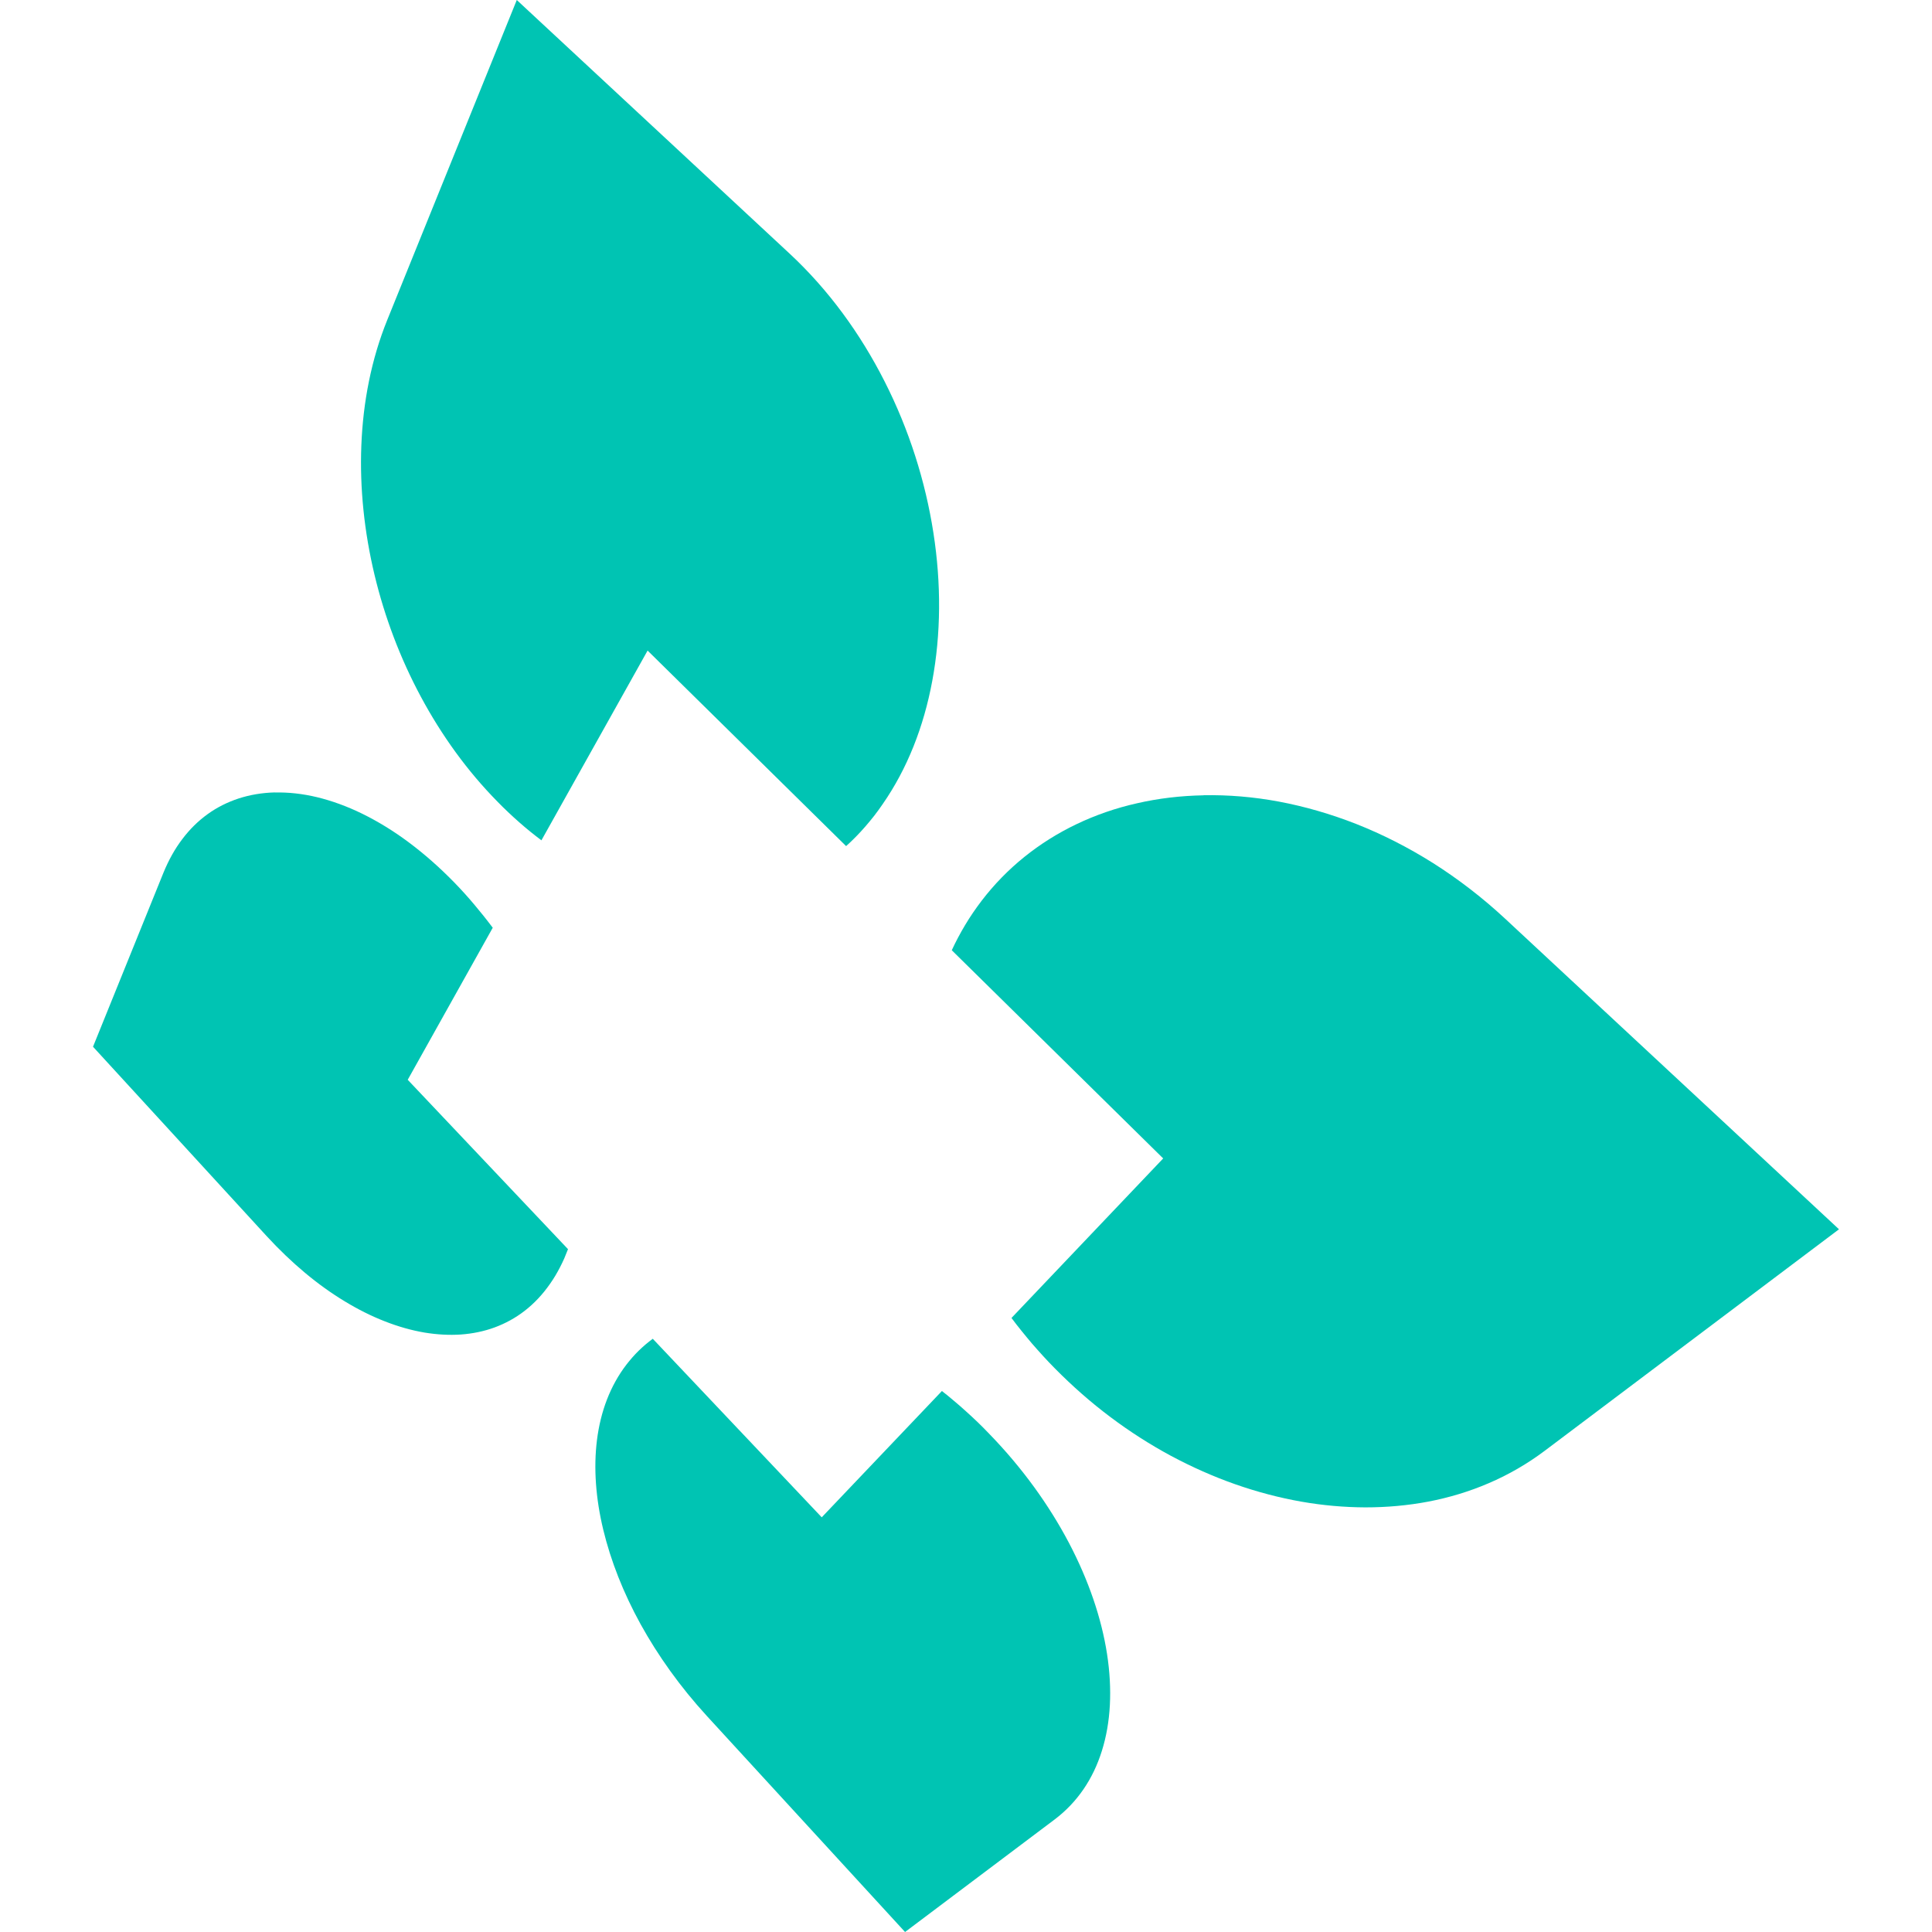
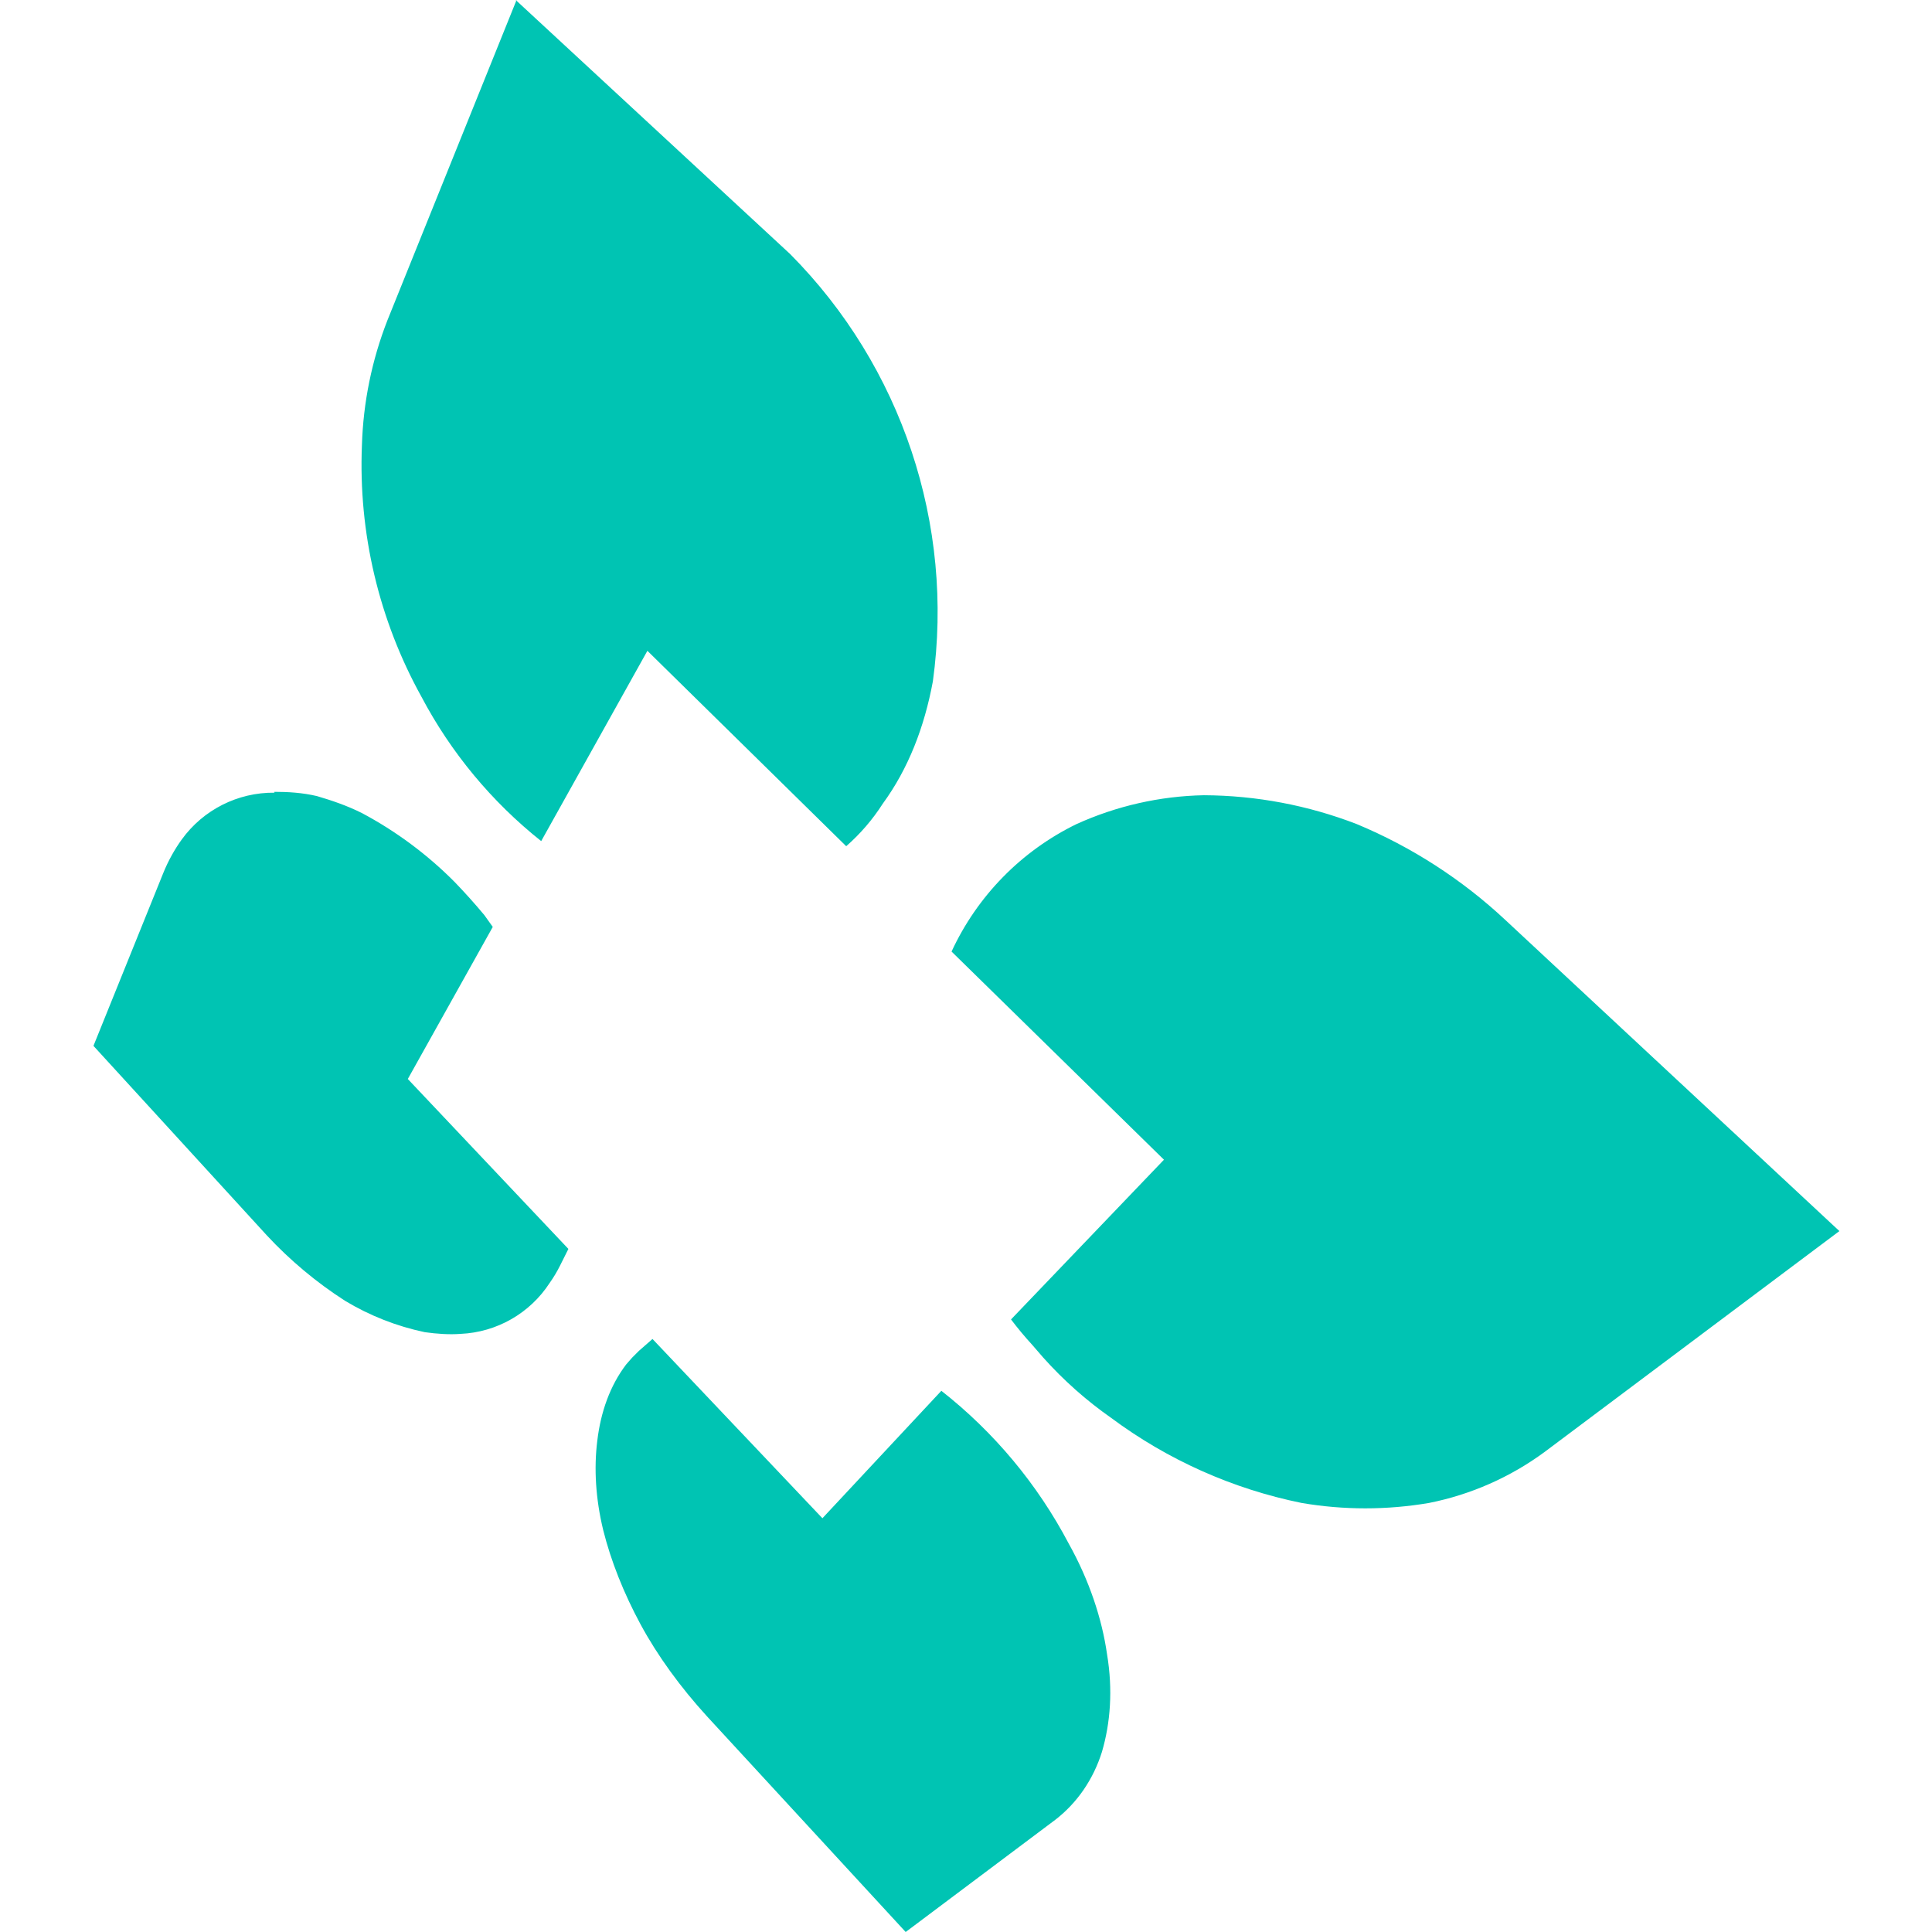
- <svg xmlns="http://www.w3.org/2000/svg" viewBox="0 0 227.45 227.45">
-   <path d="M76.85,157.61c-.29.21-.57.44-.85.67-.27.23-.54.48-.8.73s-.51.52-.75.79c-.24.27-.47.56-.7.85-1.92,2.5-3.05,5.54-3.47,8.88-.41,3.28-.15,6.87.74,10.56.88,3.65,2.36,7.43,4.4,11.13,2.04,3.69,4.64,7.35,7.79,10.79l23.34,25.44,17.6-13.24c2.68-2.02,4.54-4.78,5.57-8.08,1.06-3.36,1.25-7.25.61-11.41-.65-4.21-2.17-8.68-4.5-13.11-2.35-4.45-5.49-8.82-9.38-12.82-.44-.47-.9-.92-1.35-1.36-.46-.44-.92-.87-1.39-1.29-.46-.42-.93-.83-1.4-1.22-.47-.4-.94-.79-1.42-1.16l-14.15,14.87-19.9-21.03" fill="#00c4b3" stroke-width="0" />
-   <path d="M60.84,0l-15.25,37.67c-1.87,4.62-2.85,9.65-3.05,14.78-.2,5.03.35,10.19,1.55,15.22,1.19,4.97,3.03,9.84,5.46,14.36,2.42,4.51,5.44,8.72,9.03,12.36.42.43.83.84,1.26,1.24.42.4.85.79,1.28,1.17.43.38.86.74,1.3,1.1.44.35.88.7,1.32,1.03l12.5-22.34,23.37,23.02c.39-.35.77-.71,1.14-1.09.37-.38.74-.77,1.1-1.19.36-.41.71-.84,1.06-1.28.35-.45.68-.91,1.01-1.39,2.89-4.16,4.83-9.1,5.83-14.48,1.03-5.51,1.07-11.46.14-17.44-.94-6.08-2.87-12.16-5.73-17.8-2.87-5.67-6.64-10.85-11.23-15.11L60.84,0" fill="#00c4b3" stroke-width="0" />
-   <path d="M32.34,93.29c-1.49.04-2.91.28-4.24.71-1.31.43-2.54,1.04-3.66,1.85-1.11.8-2.11,1.78-2.98,2.94-.87,1.14-1.61,2.47-2.22,3.96l-8.29,20.48,20.42,22.27c1.48,1.61,3,3.06,4.53,4.34,1.54,1.29,3.11,2.41,4.68,3.36,1.58.96,3.16,1.75,4.73,2.36,1.58.62,3.14,1.06,4.67,1.32,1.46.24,2.89.32,4.26.23,1.39-.1,2.72-.37,3.98-.83,1.27-.47,2.47-1.12,3.56-1.97,1.11-.86,2.11-1.92,2.99-3.19.21-.3.42-.62.61-.94.19-.32.38-.66.55-.99.18-.34.34-.69.5-1.04.15-.35.3-.72.44-1.09l-18.87-19.94,10.01-17.9c-.35-.46-.7-.92-1.06-1.37-.36-.45-.73-.9-1.1-1.34-.37-.44-.75-.88-1.14-1.31-.39-.43-.78-.85-1.18-1.26-1.78-1.83-3.59-3.42-5.43-4.79-1.82-1.36-3.66-2.47-5.47-3.36-1.8-.88-3.58-1.52-5.31-1.94-1.71-.41-3.38-.59-4.96-.55" fill="#00c4b3" stroke-width="0" />
-   <path d="M141.7,93.63c-2.7.05-5.33.36-7.85.94-2.49.56-4.86,1.38-7.1,2.45-2.2,1.05-4.26,2.34-6.15,3.86-1.86,1.5-3.55,3.22-5.04,5.17-.35.46-.69.93-1.01,1.4-.32.47-.63.95-.92,1.44-.29.48-.57.98-.83,1.47-.27.5-.51,1-.75,1.51l24.89,24.51-17.86,18.78c.38.51.77,1.02,1.18,1.52.4.5.82,1,1.24,1.5.43.49.86.98,1.31,1.47.45.49.9.97,1.37,1.44,2.08,2.11,4.27,4.03,6.55,5.74,2.29,1.72,4.67,3.24,7.12,4.56,2.47,1.32,4.99,2.44,7.55,3.34,2.59.91,5.21,1.6,7.83,2.06,2.51.44,5.03.66,7.51.67,2.51,0,5-.22,7.42-.68,2.45-.47,4.84-1.19,7.11-2.17,2.31-.99,4.52-2.26,6.57-3.8l34.66-26.09-39.3-36.56c-2.69-2.5-5.55-4.69-8.5-6.56-2.94-1.85-5.96-3.38-9.02-4.59-3.03-1.19-6.09-2.07-9.12-2.64-3-.56-5.96-.8-8.85-.75" fill="#00c4b3" stroke-width="0" />
+ <svg xmlns="http://www.w3.org/2000/svg" viewBox="0 0 227.4 227.4">
+   <path d="m76.8 157.6-.8.7-.8.7-.8.8-.7.8c-1.9 2.5-3 5.6-3.4 9-.4 3.2-.2 6.8.7 10.5.9 3.6 2.4 7.4 4.4 11.1 2 3.7 4.7 7.4 7.8 10.8l23.4 25.4 17.6-13.2c2.6-2 4.5-4.8 5.5-8 1-3.4 1.3-7.3.6-11.5-.6-4.2-2.1-8.7-4.5-13a56 56 0 0 0-15-18l-14 15-20-21.1M60.8 0 45.6 37.7a44 44 0 0 0-3 14.7 56.3 56.3 0 0 0 7 29.6 53.8 53.8 0 0 0 14.1 17l12.5-22.4 23.4 23a23.4 23.4 0 0 0 4.3-5c3-4.1 4.9-9 5.9-14.4A59.8 59.8 0 0 0 93 29.9L60.7 0M32.3 93.3a13.3 13.3 0 0 0-10.9 5.5c-.8 1.1-1.6 2.5-2.2 4L11 123.1l20.4 22.3a48.1 48.1 0 0 0 9.2 7.7 30.2 30.2 0 0 0 9.4 3.7c1.4.2 2.9.3 4.2.2a13.2 13.2 0 0 0 10.5-6 15.1 15.1 0 0 0 1.2-2l.5-1 .5-1L48 127l10-17.9-1-1.4a71.2 71.2 0 0 0-3.5-3.9 45.5 45.5 0 0 0-10.9-8.1c-1.8-.9-3.6-1.5-5.3-2-1.7-.4-3.4-.5-5-.5M141.7 93.6a38.1 38.1 0 0 0-15 3.4A31.3 31.3 0 0 0 112 112l25 24.5-18 18.8a41.4 41.4 0 0 0 2.5 3l1.3 1.5a46.6 46.6 0 0 0 8 7.1 56.4 56.4 0 0 0 22.4 10 44.6 44.6 0 0 0 15 0 34.2 34.2 0 0 0 13.6-6l34.7-26-39.3-36.6A58.6 58.6 0 0 0 159.7 97a50.6 50.6 0 0 0-18-3.4" fill="#00c4b3" />
</svg>
